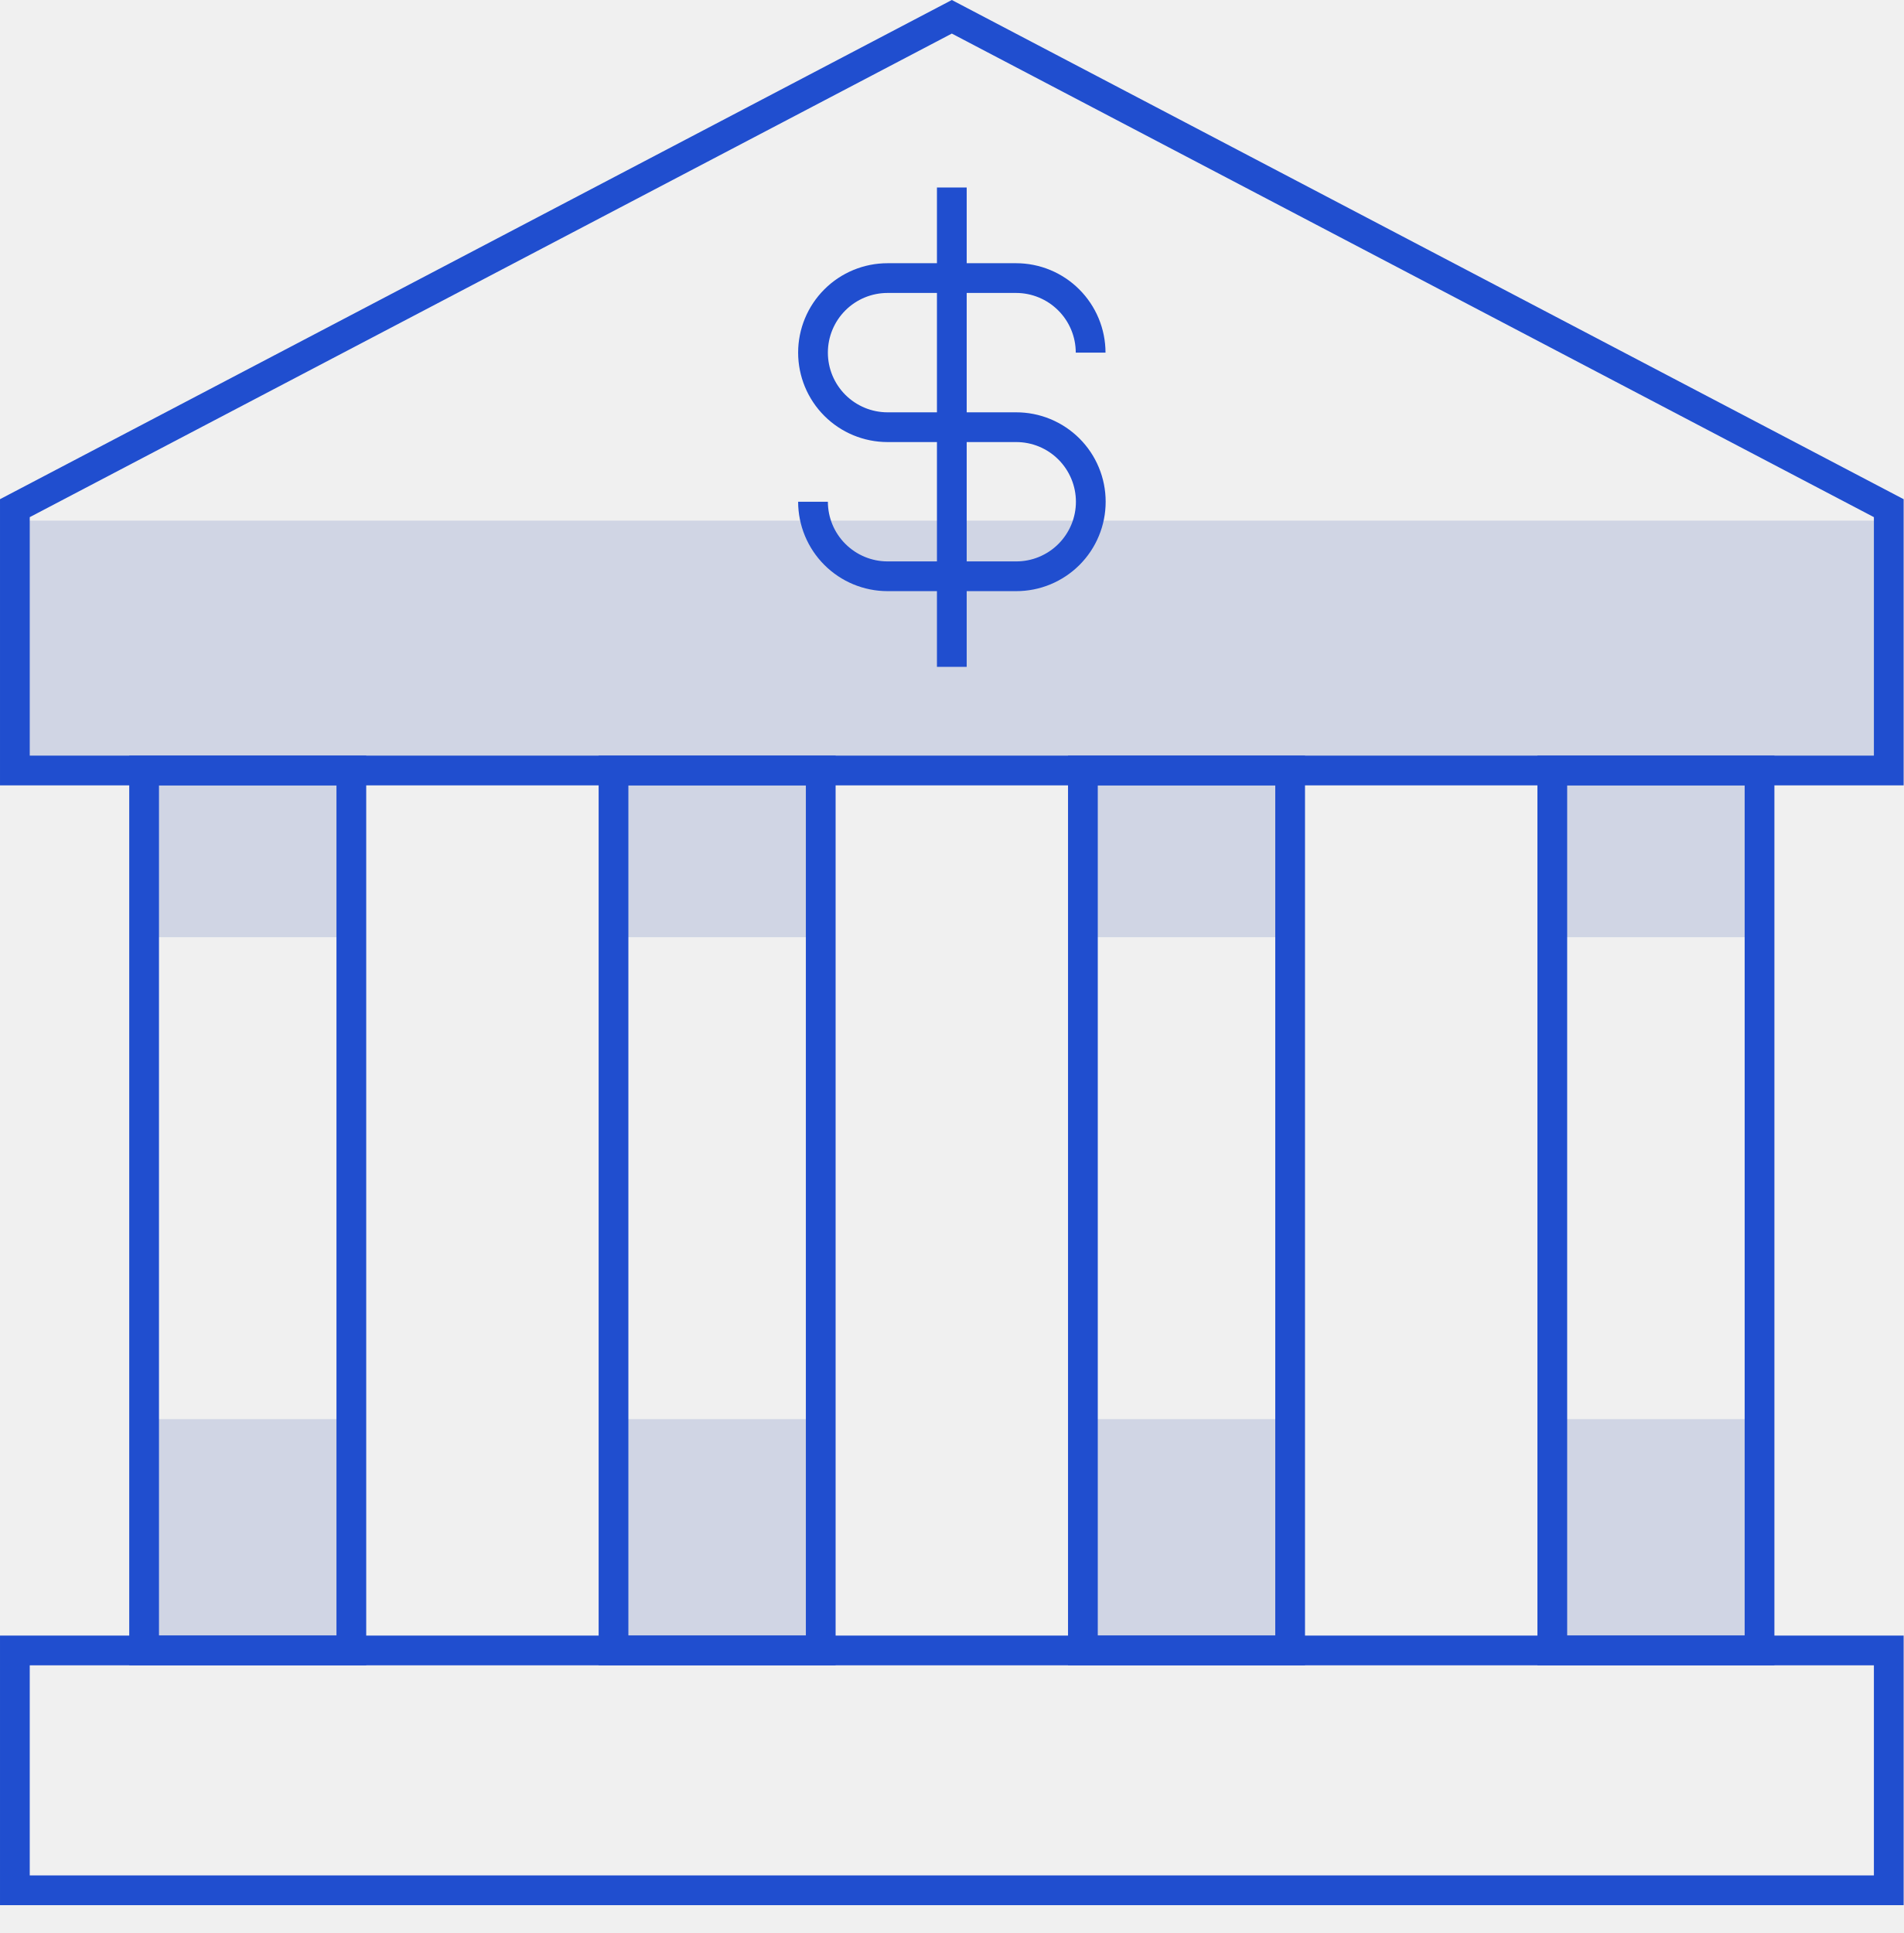
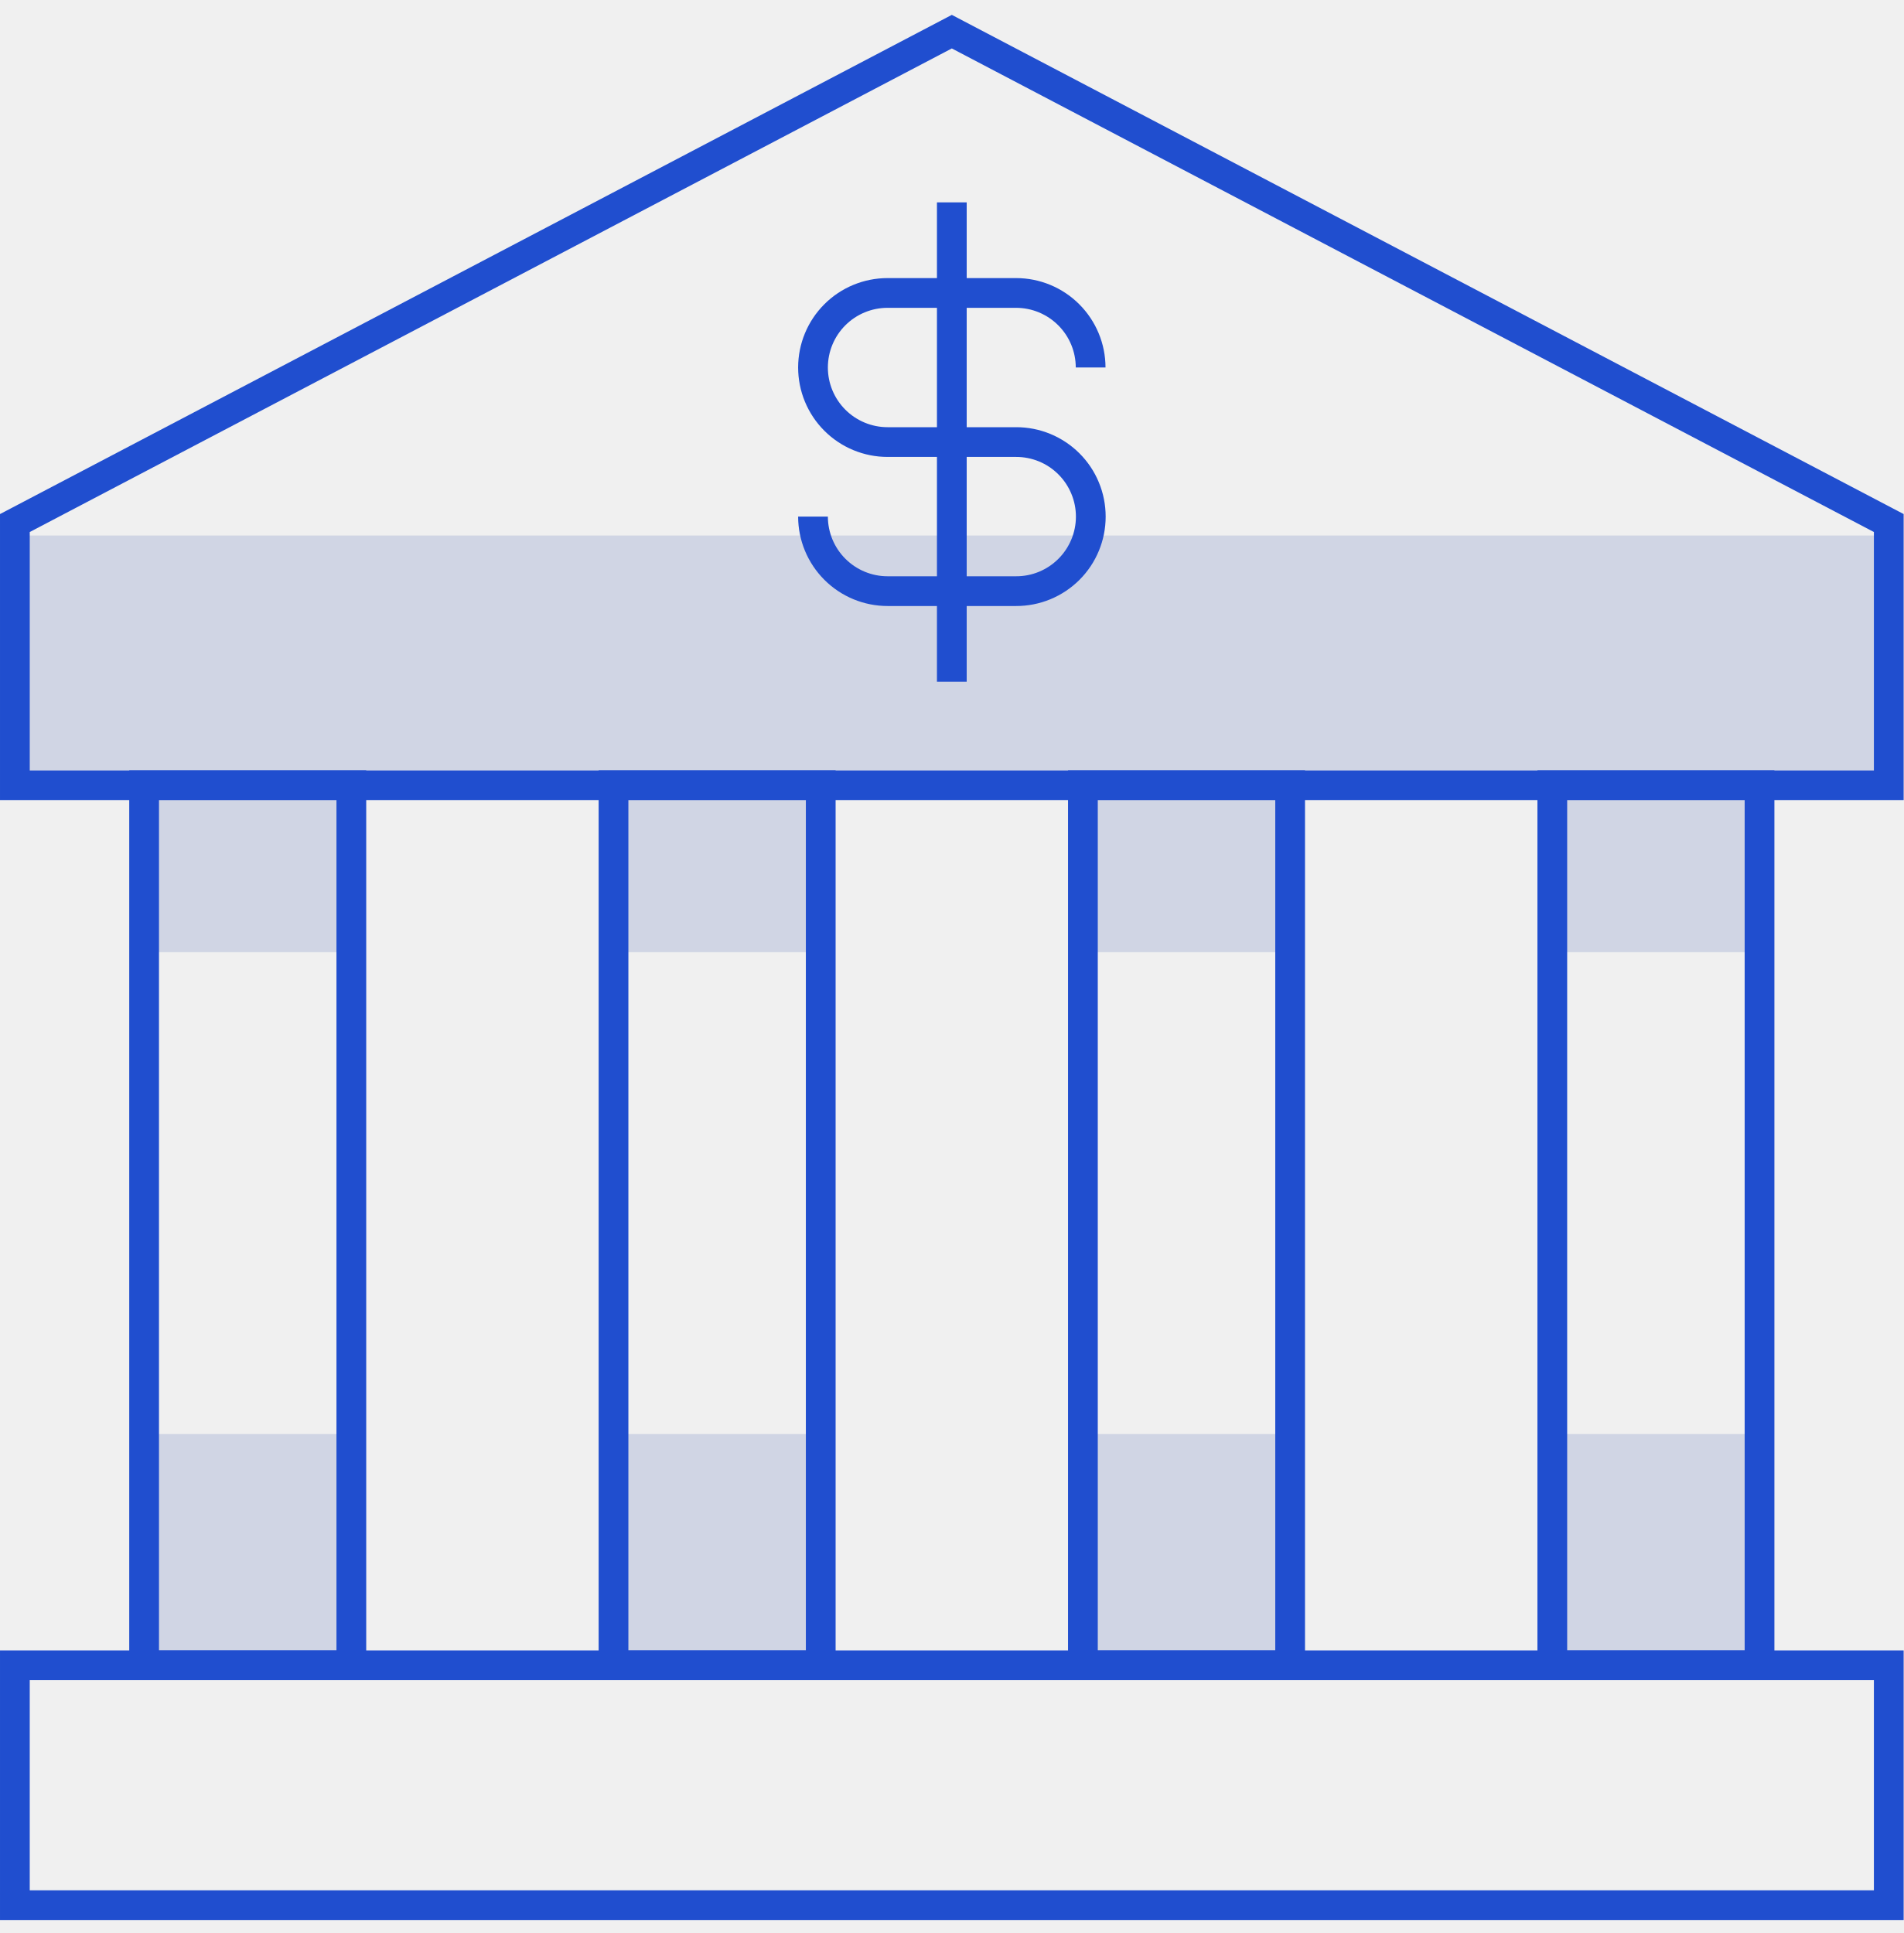
- <svg xmlns="http://www.w3.org/2000/svg" width="64" height="65" viewBox="0 0 64 65" fill="none">
+ <svg xmlns="http://www.w3.org/2000/svg" width="64" height="65" viewBox="0 0 64 64" fill="none">
  <g clip-path="url(#clip0_8_428)">
    <path opacity="0.15" d="M63.5 17.508H0.5V25.909H63.5V17.508Z" fill="#183A9E" />
    <path opacity="0.15" d="M11.812 47.721H4.845V55.498H11.812V47.721Z" fill="#183A9E" />
    <path opacity="0.15" d="M11.812 25.908H4.845V31.515H11.812V25.908Z" fill="#183A9E" />
    <path opacity="0.15" d="M27.593 47.721H20.626V55.498H27.593V47.721Z" fill="#183A9E" />
    <path opacity="0.15" d="M27.593 25.908H20.626V31.515H27.593V25.908Z" fill="#183A9E" />
    <path opacity="0.15" d="M43.374 47.721H36.407V55.498H43.374V47.721Z" fill="#183A9E" />
    <path opacity="0.15" d="M43.374 25.908H36.407V31.515H43.374V25.908Z" fill="#183A9E" />
    <path opacity="0.15" d="M59.155 47.721H52.188V55.498H59.155V47.721Z" fill="#183A9E" />
    <path opacity="0.15" d="M59.155 25.908H52.188V31.515H59.155V25.908Z" fill="#183A9E" />
    <path d="M64 26.409H6.10352e-05V16.786L32 0L64 16.786V26.409ZM1 25.409H63V17.39L32 1.129L1 17.39V25.409Z" fill="#204ECF" />
    <path d="M64 64.064H6.10352e-05V54.998H64V64.064ZM1 63.064H63V55.998H1V63.064Z" fill="#204ECF" />
    <path d="M12.312 55.998H4.345V25.408H12.312V55.998ZM5.345 54.998H11.312V26.408H5.345V54.998Z" fill="#204ECF" />
    <path d="M28.093 55.998H20.126V25.408H28.093L28.093 55.998ZM21.126 54.998H27.093V26.408H21.126L21.126 54.998Z" fill="#204ECF" />
    <path d="M43.874 55.998H35.907V25.408H43.874V55.998ZM36.907 54.998H42.874V26.408H36.907V54.998Z" fill="#204ECF" />
    <path d="M59.655 55.998H51.688V25.408H59.655L59.655 55.998ZM52.688 54.998H58.655V26.408H52.688V54.998Z" fill="#204ECF" />
    <path d="M34.16 19.878H29.84C29.043 19.878 28.278 19.561 27.715 18.997C27.151 18.433 26.834 17.669 26.833 16.872H27.833C27.834 17.404 28.045 17.914 28.422 18.29C28.798 18.666 29.308 18.878 29.84 18.878H34.16C34.424 18.879 34.686 18.828 34.93 18.727C35.174 18.626 35.395 18.479 35.582 18.292C35.769 18.106 35.917 17.884 36.018 17.641C36.12 17.397 36.172 17.136 36.172 16.872C36.172 16.608 36.12 16.346 36.018 16.103C35.917 15.859 35.769 15.637 35.582 15.451C35.395 15.264 35.174 15.117 34.93 15.016C34.686 14.916 34.424 14.864 34.16 14.865H29.84C29.042 14.865 28.277 14.548 27.714 13.984C27.15 13.42 26.833 12.655 26.833 11.858C26.833 11.06 27.15 10.295 27.714 9.731C28.277 9.167 29.042 8.851 29.84 8.851H34.16C34.957 8.851 35.722 9.168 36.285 9.732C36.849 10.296 37.166 11.06 37.167 11.857H36.167C36.166 11.325 35.955 10.815 35.578 10.439C35.202 10.063 34.692 9.851 34.16 9.851H29.84C29.308 9.851 28.797 10.062 28.421 10.438C28.044 10.815 27.833 11.325 27.833 11.858C27.833 12.39 28.044 12.9 28.421 13.277C28.797 13.653 29.308 13.865 29.84 13.865H34.16C34.556 13.864 34.947 13.941 35.313 14.092C35.678 14.243 36.01 14.464 36.29 14.743C36.57 15.023 36.792 15.354 36.943 15.72C37.095 16.085 37.172 16.476 37.172 16.872C37.172 17.267 37.095 17.658 36.943 18.023C36.792 18.389 36.57 18.72 36.29 19C36.01 19.279 35.678 19.5 35.313 19.651C34.947 19.802 34.556 19.879 34.16 19.878Z" fill="#204ECF" />
    <path d="M32.5 6.305H31.5V22.424H32.5V6.305Z" fill="#204ECF" />
  </g>
  <defs>
    <clipPath id="clip0_8_428">
      <rect width="64" height="64.065" fill="white" />
    </clipPath>
  </defs>
</svg>
